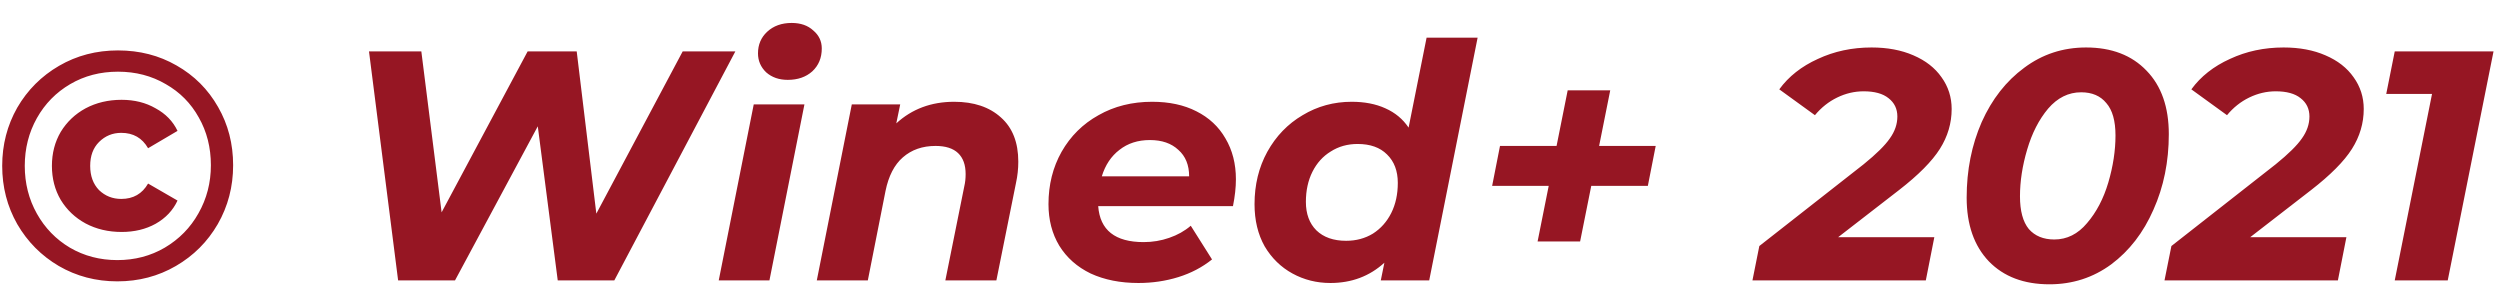
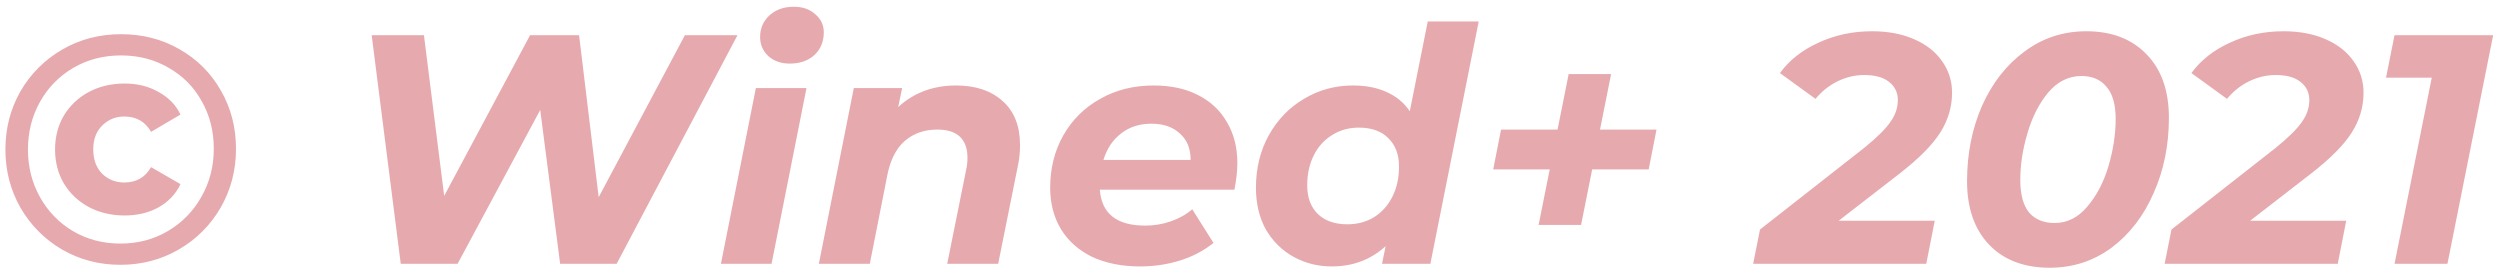
- <svg xmlns="http://www.w3.org/2000/svg" width="107" height="13" viewBox="0 0 107 13" fill="none">
-   <path d="M5.022 12.042C4.108 12.042 3.272 11.823 2.516 11.384C1.77 10.945 1.177 10.348 0.738 9.592C0.309 8.836 0.094 8.005 0.094 7.1C0.094 6.195 0.309 5.364 0.738 4.608C1.177 3.852 1.774 3.255 2.53 2.816C3.286 2.377 4.126 2.158 5.05 2.158C5.974 2.158 6.81 2.373 7.556 2.802C8.312 3.231 8.905 3.824 9.334 4.58C9.764 5.327 9.978 6.157 9.978 7.072C9.978 7.987 9.759 8.827 9.32 9.592C8.882 10.348 8.284 10.945 7.528 11.384C6.772 11.823 5.937 12.042 5.022 12.042ZM5.022 11.132C5.769 11.132 6.446 10.955 7.052 10.6C7.668 10.236 8.149 9.746 8.494 9.13C8.849 8.505 9.026 7.819 9.026 7.072C9.026 6.316 8.854 5.635 8.508 5.028C8.172 4.421 7.701 3.945 7.094 3.6C6.488 3.245 5.806 3.068 5.05 3.068C4.294 3.068 3.613 3.245 3.006 3.6C2.4 3.955 1.924 4.44 1.578 5.056C1.233 5.672 1.06 6.353 1.06 7.1C1.06 7.847 1.233 8.528 1.578 9.144C1.924 9.76 2.395 10.245 2.992 10.6C3.599 10.955 4.276 11.132 5.022 11.132ZM5.204 9.928C4.635 9.928 4.122 9.807 3.664 9.564C3.216 9.321 2.862 8.985 2.6 8.556C2.348 8.127 2.222 7.641 2.222 7.1C2.222 6.559 2.348 6.073 2.6 5.644C2.862 5.215 3.216 4.879 3.664 4.636C4.122 4.393 4.635 4.272 5.204 4.272C5.755 4.272 6.24 4.393 6.66 4.636C7.09 4.869 7.402 5.191 7.598 5.602L6.338 6.344C6.086 5.905 5.704 5.686 5.19 5.686C4.817 5.686 4.5 5.817 4.238 6.078C3.986 6.33 3.86 6.671 3.86 7.1C3.86 7.529 3.986 7.875 4.238 8.136C4.5 8.388 4.817 8.514 5.19 8.514C5.704 8.514 6.086 8.295 6.338 7.856L7.598 8.584C7.402 9.004 7.09 9.335 6.66 9.578C6.24 9.811 5.755 9.928 5.204 9.928ZM31.473 2.2L26.293 12H23.871L23.017 5.406L19.475 12H17.039L15.793 2.2H18.033L18.901 9.088L22.583 2.2H24.683L25.523 9.144L29.219 2.2H31.473ZM32.26 4.468H34.43L32.932 12H30.762L32.26 4.468ZM33.716 3.418C33.343 3.418 33.035 3.311 32.792 3.096C32.559 2.872 32.442 2.601 32.442 2.284C32.442 1.911 32.573 1.603 32.834 1.36C33.105 1.108 33.455 0.982 33.884 0.982C34.267 0.982 34.575 1.089 34.808 1.304C35.051 1.509 35.172 1.766 35.172 2.074C35.172 2.475 35.037 2.802 34.766 3.054C34.495 3.297 34.145 3.418 33.716 3.418ZM40.839 4.356C41.679 4.356 42.347 4.58 42.841 5.028C43.336 5.467 43.583 6.097 43.583 6.918C43.583 7.226 43.551 7.529 43.485 7.828L42.645 12H40.461L41.273 7.968C41.311 7.809 41.329 7.637 41.329 7.45C41.329 7.058 41.222 6.759 41.007 6.554C40.793 6.349 40.471 6.246 40.041 6.246C39.481 6.246 39.015 6.409 38.641 6.736C38.277 7.053 38.03 7.534 37.899 8.178L37.143 12H34.959L36.457 4.468H38.529L38.361 5.28C39.033 4.664 39.859 4.356 40.839 4.356ZM52.897 7.674C52.897 8.019 52.855 8.402 52.771 8.822H47.003C47.078 9.849 47.726 10.362 48.949 10.362C49.332 10.362 49.696 10.301 50.041 10.18C50.396 10.059 50.704 9.886 50.965 9.662L51.875 11.104C51.455 11.44 50.974 11.692 50.433 11.86C49.892 12.028 49.322 12.112 48.725 12.112C47.95 12.112 47.269 11.977 46.681 11.706C46.102 11.426 45.654 11.029 45.337 10.516C45.029 10.003 44.875 9.41 44.875 8.738C44.875 7.907 45.062 7.161 45.435 6.498C45.818 5.826 46.345 5.303 47.017 4.93C47.689 4.547 48.454 4.356 49.313 4.356C50.041 4.356 50.671 4.491 51.203 4.762C51.744 5.033 52.16 5.42 52.449 5.924C52.748 6.428 52.897 7.011 52.897 7.674ZM49.215 5.994C48.702 5.994 48.268 6.134 47.913 6.414C47.558 6.685 47.306 7.063 47.157 7.548H50.895C50.895 7.063 50.741 6.685 50.433 6.414C50.134 6.134 49.728 5.994 49.215 5.994ZM63.242 1.612L61.17 12H59.098L59.252 11.244C58.617 11.823 57.847 12.112 56.942 12.112C56.354 12.112 55.813 11.977 55.318 11.706C54.823 11.435 54.427 11.048 54.128 10.544C53.839 10.031 53.694 9.429 53.694 8.738C53.694 7.907 53.876 7.161 54.24 6.498C54.613 5.826 55.117 5.303 55.752 4.93C56.387 4.547 57.087 4.356 57.852 4.356C58.403 4.356 58.883 4.449 59.294 4.636C59.714 4.823 60.045 5.098 60.288 5.462L61.058 1.612H63.242ZM57.614 10.306C58.043 10.306 58.426 10.203 58.762 9.998C59.098 9.783 59.359 9.489 59.546 9.116C59.733 8.743 59.826 8.313 59.826 7.828C59.826 7.315 59.672 6.909 59.364 6.61C59.065 6.311 58.645 6.162 58.104 6.162C57.675 6.162 57.292 6.269 56.956 6.484C56.62 6.689 56.359 6.979 56.172 7.352C55.985 7.725 55.892 8.155 55.892 8.64C55.892 9.153 56.041 9.559 56.34 9.858C56.648 10.157 57.073 10.306 57.614 10.306ZM70.528 7.954H68.106L67.629 10.334H65.809L66.285 7.954H63.864L64.2 6.246H66.621L67.097 3.866H68.918L68.442 6.246H70.864L70.528 7.954ZM78.673 10.152H82.789L82.425 12H75.005L75.299 10.53L79.765 7.03C80.306 6.591 80.68 6.223 80.885 5.924C81.1 5.625 81.207 5.313 81.207 4.986C81.207 4.659 81.081 4.398 80.829 4.202C80.586 4.006 80.231 3.908 79.765 3.908C79.373 3.908 78.995 3.997 78.631 4.174C78.267 4.351 77.95 4.603 77.679 4.93L76.153 3.824C76.554 3.273 77.105 2.839 77.805 2.522C78.505 2.195 79.27 2.032 80.101 2.032C80.782 2.032 81.379 2.144 81.893 2.368C82.415 2.592 82.817 2.905 83.097 3.306C83.386 3.707 83.531 4.16 83.531 4.664C83.531 5.271 83.363 5.84 83.027 6.372C82.691 6.904 82.108 7.492 81.277 8.136L78.673 10.152ZM87.715 12.168C86.623 12.168 85.76 11.841 85.125 11.188C84.491 10.525 84.173 9.615 84.173 8.458C84.173 7.282 84.388 6.204 84.817 5.224C85.256 4.244 85.863 3.469 86.637 2.9C87.412 2.321 88.294 2.032 89.283 2.032C90.375 2.032 91.239 2.363 91.873 3.026C92.508 3.679 92.825 4.585 92.825 5.742C92.825 6.918 92.606 7.996 92.167 8.976C91.738 9.956 91.136 10.735 90.361 11.314C89.587 11.883 88.705 12.168 87.715 12.168ZM87.925 10.25C88.467 10.25 88.933 10.017 89.325 9.55C89.727 9.083 90.03 8.505 90.235 7.814C90.441 7.114 90.543 6.442 90.543 5.798C90.543 5.173 90.413 4.711 90.151 4.412C89.899 4.104 89.54 3.95 89.073 3.95C88.532 3.95 88.061 4.183 87.659 4.65C87.267 5.117 86.969 5.7 86.763 6.4C86.558 7.091 86.455 7.758 86.455 8.402C86.455 9.027 86.581 9.494 86.833 9.802C87.095 10.101 87.459 10.25 87.925 10.25ZM96.309 10.152H100.426L100.062 12H92.641L92.936 10.53L97.401 7.03C97.943 6.591 98.316 6.223 98.522 5.924C98.736 5.625 98.844 5.313 98.844 4.986C98.844 4.659 98.718 4.398 98.466 4.202C98.223 4.006 97.868 3.908 97.401 3.908C97.01 3.908 96.632 3.997 96.267 4.174C95.903 4.351 95.586 4.603 95.316 4.93L93.79 3.824C94.191 3.273 94.742 2.839 95.442 2.522C96.141 2.195 96.907 2.032 97.737 2.032C98.419 2.032 99.016 2.144 99.529 2.368C100.052 2.592 100.454 2.905 100.734 3.306C101.023 3.707 101.168 4.16 101.168 4.664C101.168 5.271 101 5.84 100.664 6.372C100.328 6.904 99.744 7.492 98.913 8.136L96.309 10.152ZM106.723 2.2L104.763 12H102.495L104.091 4.02H102.131L102.495 2.2H106.723Z" fill="#961623" />
+ <svg xmlns="http://www.w3.org/2000/svg" width="199" height="22" viewBox="0 0 199 22" fill="none">
+   <path d="M9.582 21.078C7.883 21.078 6.332 20.671 4.928 19.856C3.541 19.041 2.441 17.932 1.626 16.528C0.829 15.124 0.43 13.581 0.43 11.9C0.43 10.219 0.829 8.676 1.626 7.272C2.441 5.868 3.55 4.759 4.954 3.944C6.358 3.129 7.918 2.722 9.634 2.722C11.35 2.722 12.901 3.121 14.288 3.918C15.692 4.715 16.793 5.816 17.59 7.22C18.387 8.607 18.786 10.149 18.786 11.848C18.786 13.547 18.379 15.107 17.564 16.528C16.749 17.932 15.64 19.041 14.236 19.856C12.832 20.671 11.281 21.078 9.582 21.078ZM9.582 19.388C10.969 19.388 12.225 19.059 13.352 18.4C14.496 17.724 15.389 16.814 16.03 15.67C16.689 14.509 17.018 13.235 17.018 11.848C17.018 10.444 16.697 9.179 16.056 8.052C15.432 6.925 14.557 6.041 13.43 5.4C12.303 4.741 11.038 4.412 9.634 4.412C8.23 4.412 6.965 4.741 5.838 5.4C4.711 6.059 3.827 6.96 3.186 8.104C2.545 9.248 2.224 10.513 2.224 11.9C2.224 13.287 2.545 14.552 3.186 15.696C3.827 16.84 4.703 17.741 5.812 18.4C6.939 19.059 8.195 19.388 9.582 19.388ZM9.92 17.152C8.863 17.152 7.909 16.927 7.06 16.476C6.228 16.025 5.569 15.401 5.084 14.604C4.616 13.807 4.382 12.905 4.382 11.9C4.382 10.895 4.616 9.993 5.084 9.196C5.569 8.399 6.228 7.775 7.06 7.324C7.909 6.873 8.863 6.648 9.92 6.648C10.943 6.648 11.844 6.873 12.624 7.324C13.421 7.757 14.002 8.355 14.366 9.118L12.026 10.496C11.558 9.681 10.847 9.274 9.894 9.274C9.201 9.274 8.611 9.517 8.126 10.002C7.658 10.47 7.424 11.103 7.424 11.9C7.424 12.697 7.658 13.339 8.126 13.824C8.611 14.292 9.201 14.526 9.894 14.526C10.847 14.526 11.558 14.119 12.026 13.304L14.366 14.656C14.002 15.436 13.421 16.051 12.624 16.502C11.844 16.935 10.943 17.152 9.92 17.152ZM58.705 2.8L49.085 21H44.587L43.001 8.754L36.423 21H31.899L29.585 2.8H33.745L35.357 15.592L42.195 2.8H46.095L47.655 15.696L54.519 2.8H58.705ZM60.167 7.012H64.197L61.415 21H57.385L60.167 7.012ZM62.871 5.062C62.177 5.062 61.605 4.863 61.155 4.464C60.721 4.048 60.505 3.545 60.505 2.956C60.505 2.263 60.747 1.691 61.233 1.24C61.735 0.772 62.385 0.538 63.183 0.538C63.893 0.538 64.465 0.737 64.899 1.136C65.349 1.517 65.575 1.994 65.575 2.566C65.575 3.311 65.323 3.918 64.821 4.386C64.318 4.837 63.668 5.062 62.871 5.062ZM76.1 6.804C77.659 6.804 78.899 7.22 79.817 8.052C80.736 8.867 81.195 10.037 81.195 11.562C81.195 12.134 81.135 12.697 81.013 13.252L79.454 21H75.397L76.906 13.512C76.975 13.217 77.01 12.897 77.01 12.55C77.01 11.822 76.81 11.267 76.412 10.886C76.013 10.505 75.415 10.314 74.618 10.314C73.578 10.314 72.711 10.617 72.017 11.224C71.341 11.813 70.882 12.706 70.639 13.902L69.236 21H65.18L67.962 7.012H71.809L71.498 8.52C72.746 7.376 74.279 6.804 76.1 6.804ZM98.493 12.966C98.493 13.607 98.415 14.318 98.258 15.098H87.546C87.685 17.005 88.89 17.958 91.16 17.958C91.871 17.958 92.547 17.845 93.189 17.62C93.847 17.395 94.419 17.074 94.904 16.658L96.594 19.336C95.814 19.96 94.922 20.428 93.916 20.74C92.911 21.052 91.854 21.208 90.745 21.208C89.306 21.208 88.04 20.957 86.948 20.454C85.874 19.934 85.042 19.197 84.453 18.244C83.88 17.291 83.594 16.19 83.594 14.942C83.594 13.399 83.941 12.013 84.635 10.782C85.345 9.534 86.325 8.563 87.573 7.87C88.82 7.159 90.242 6.804 91.837 6.804C93.189 6.804 94.359 7.055 95.347 7.558C96.352 8.061 97.123 8.78 97.66 9.716C98.215 10.652 98.493 11.735 98.493 12.966ZM91.654 9.846C90.701 9.846 89.895 10.106 89.237 10.626C88.578 11.129 88.11 11.831 87.832 12.732H94.775C94.775 11.831 94.489 11.129 93.916 10.626C93.362 10.106 92.608 9.846 91.654 9.846ZM117.705 1.708L113.857 21H110.009L110.295 19.596C109.116 20.671 107.686 21.208 106.005 21.208C104.913 21.208 103.907 20.957 102.989 20.454C102.07 19.951 101.333 19.232 100.779 18.296C100.241 17.343 99.973 16.225 99.973 14.942C99.973 13.399 100.311 12.013 100.987 10.782C101.68 9.534 102.616 8.563 103.795 7.87C104.973 7.159 106.273 6.804 107.695 6.804C108.717 6.804 109.61 6.977 110.373 7.324C111.153 7.671 111.768 8.182 112.219 8.858L113.649 1.708H117.705ZM107.253 17.854C108.05 17.854 108.761 17.663 109.385 17.282C110.009 16.883 110.494 16.337 110.841 15.644C111.187 14.951 111.361 14.153 111.361 13.252C111.361 12.299 111.075 11.545 110.503 10.99C109.948 10.435 109.168 10.158 108.163 10.158C107.365 10.158 106.655 10.357 106.031 10.756C105.407 11.137 104.921 11.675 104.575 12.368C104.228 13.061 104.055 13.859 104.055 14.76C104.055 15.713 104.332 16.467 104.887 17.022C105.459 17.577 106.247 17.854 107.253 17.854ZM131.235 13.486H126.737L125.853 17.906H122.473L123.357 13.486H118.859L119.483 10.314H123.981L124.865 5.894H128.245L127.361 10.314H131.859L131.235 13.486ZM146.362 17.568H154.006L153.33 21H139.55L140.096 18.27L148.39 11.77C149.395 10.955 150.088 10.271 150.47 9.716C150.868 9.161 151.068 8.581 151.068 7.974C151.068 7.367 150.834 6.882 150.366 6.518C149.915 6.154 149.256 5.972 148.39 5.972C147.662 5.972 146.96 6.137 146.284 6.466C145.608 6.795 145.018 7.263 144.516 7.87L141.682 5.816C142.427 4.793 143.45 3.987 144.75 3.398C146.05 2.791 147.471 2.488 149.014 2.488C150.279 2.488 151.388 2.696 152.342 3.112C153.312 3.528 154.058 4.109 154.578 4.854C155.115 5.599 155.384 6.44 155.384 7.376C155.384 8.503 155.072 9.56 154.448 10.548C153.824 11.536 152.74 12.628 151.198 13.824L146.362 17.568ZM163.155 21.312C161.127 21.312 159.524 20.705 158.345 19.492C157.166 18.261 156.577 16.571 156.577 14.422C156.577 12.238 156.976 10.236 157.773 8.416C158.588 6.596 159.714 5.157 161.153 4.1C162.592 3.025 164.23 2.488 166.067 2.488C168.095 2.488 169.698 3.103 170.877 4.334C172.056 5.547 172.645 7.229 172.645 9.378C172.645 11.562 172.238 13.564 171.423 15.384C170.626 17.204 169.508 18.651 168.069 19.726C166.63 20.783 164.992 21.312 163.155 21.312ZM163.545 17.75C164.55 17.75 165.417 17.317 166.145 16.45C166.89 15.583 167.454 14.509 167.835 13.226C168.216 11.926 168.407 10.678 168.407 9.482C168.407 8.321 168.164 7.463 167.679 6.908C167.211 6.336 166.544 6.05 165.677 6.05C164.672 6.05 163.796 6.483 163.051 7.35C162.323 8.217 161.768 9.3 161.387 10.6C161.006 11.883 160.815 13.122 160.815 14.318C160.815 15.479 161.049 16.346 161.517 16.918C162.002 17.473 162.678 17.75 163.545 17.75ZM179.116 17.568H186.76L186.084 21H172.304L172.85 18.27L181.144 11.77C182.149 10.955 182.842 10.271 183.224 9.716C183.622 9.161 183.822 8.581 183.822 7.974C183.822 7.367 183.588 6.882 183.12 6.518C182.669 6.154 182.01 5.972 181.144 5.972C180.416 5.972 179.714 6.137 179.038 6.466C178.362 6.795 177.772 7.263 177.27 7.87L174.436 5.816C175.181 4.793 176.204 3.987 177.504 3.398C178.804 2.791 180.225 2.488 181.768 2.488C183.033 2.488 184.142 2.696 185.096 3.112C186.066 3.528 186.812 4.109 187.332 4.854C187.869 5.599 188.138 6.44 188.138 7.376C188.138 8.503 187.826 9.56 187.202 10.548C186.578 11.536 185.494 12.628 183.952 13.824L179.116 17.568ZM198.456 2.8L194.816 21H190.604L193.568 6.18H189.928L190.604 2.8H198.456Z" fill="#E6AAAE" />
</svg>
